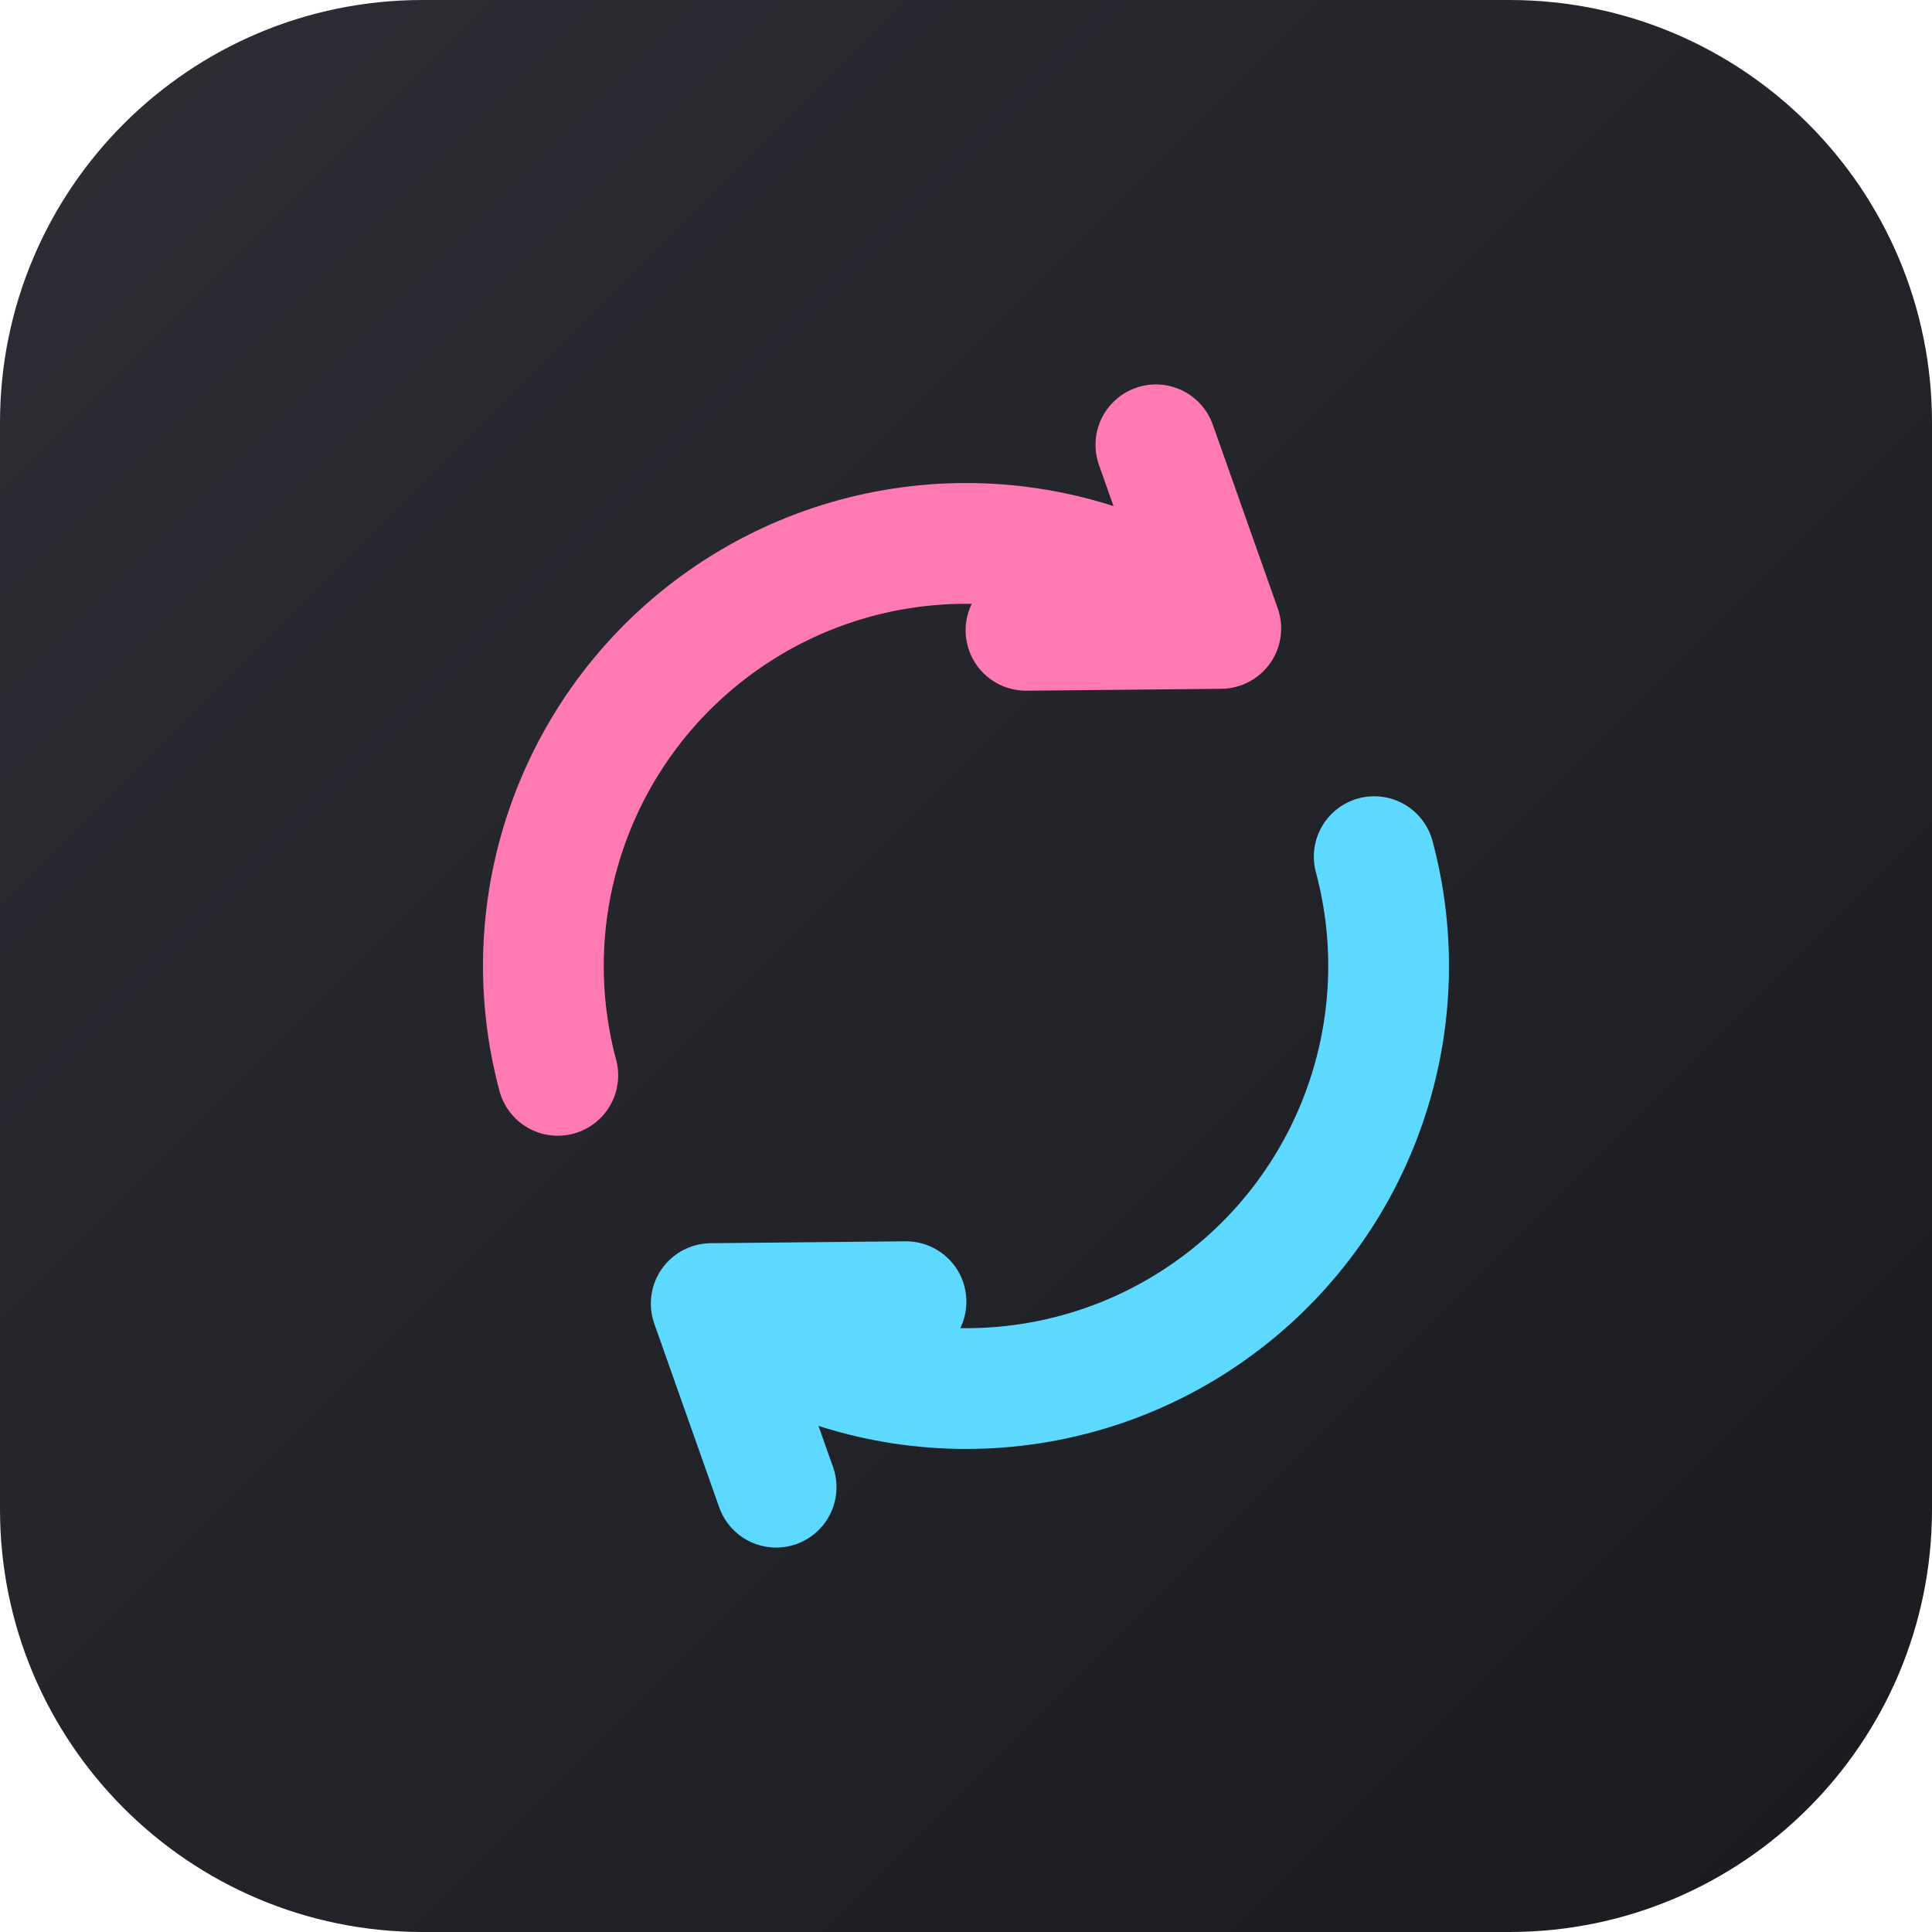
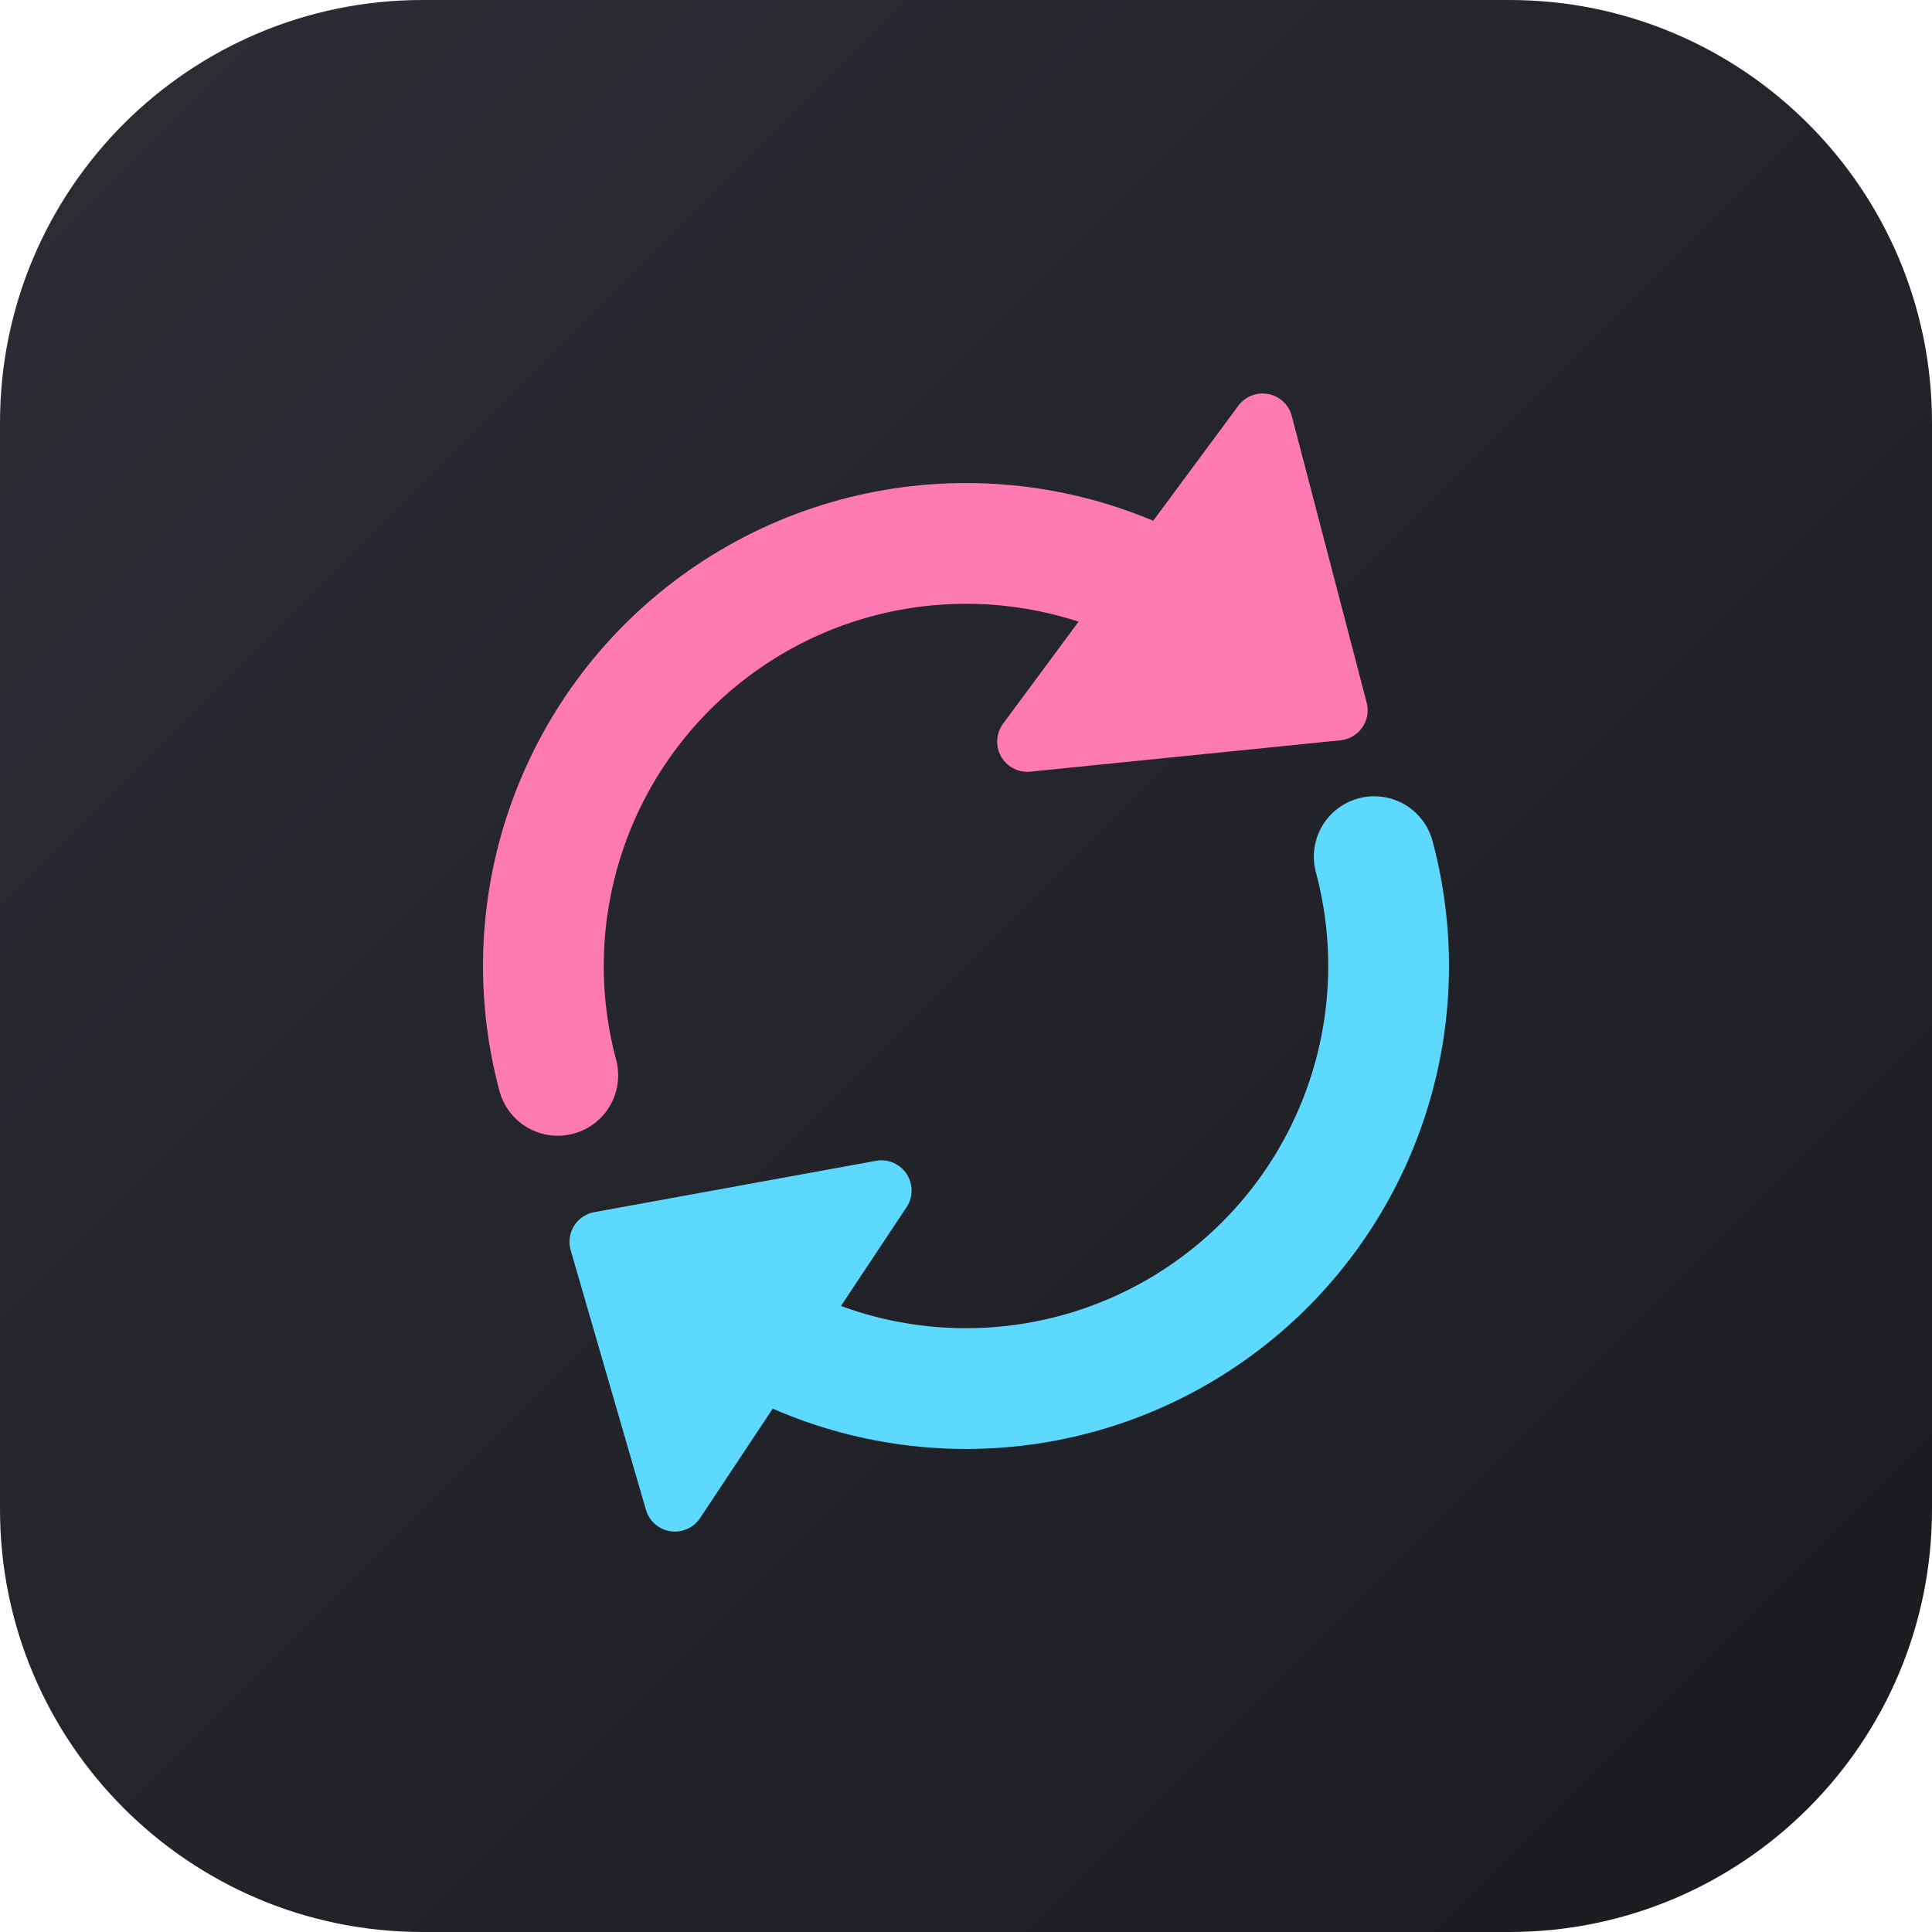
- <svg xmlns="http://www.w3.org/2000/svg" viewBox="0 0 256 256" width="256" height="256">
+ <svg xmlns="http://www.w3.org/2000/svg" viewBox="0 0 256 256" width="256" height="256" role="img" aria-label="Agent">
  <defs>
    <linearGradient id="bg" x1="0" y1="0" x2="1" y2="1">
      <stop offset="0" stop-color="#2D2E35" />
      <stop offset="1" stop-color="#1A1B1F" />
    </linearGradient>
  </defs>
  <rect width="256" height="256" rx="56" fill="url(#bg)" />
-   <g fill="none" stroke-width="16.0" stroke-linecap="round" stroke-linejoin="round">
-     <path d="M 73.91 142.49 A 56.0 56.0 0 0 1 160.12 82.13" stroke="#FF7AB2" />
-     <path d="M 153.16 58.94 L 161.76 83.27 L 135.95 83.52" stroke="#FF7AB2" />
-     <path d="M 182.09 113.51 A 56.0 56.0 0 0 1 95.88 173.87" stroke="#5DD8FF" />
-     <path d="M 102.84 197.06 L 94.24 172.73 L 120.05 172.48" stroke="#5DD8FF" />
+   <g stroke-linecap="round" stroke-linejoin="round">
+     <path d="M 73.91 142.49 A 56 56 0 0 1 160.12 82.13" fill="none" stroke="#FF7AB2" stroke-width="16" />
+     <path d="M 177.22 94.11 L 136.13 98.27 L 167.3 56.14 Z" fill="#FF7AB2" stroke="#FF7AB2" stroke-width="8" />
+     <path d="M 182.09 113.51 A 56 56 0 0 1 95.88 173.87" fill="none" stroke="#5DD8FF" stroke-width="16" />
+     <path d="M 79.46 164.55 L 116.79 157.75 L 89.43 198.94 Z" fill="#5DD8FF" stroke="#5DD8FF" stroke-width="8" />
  </g>
</svg>
